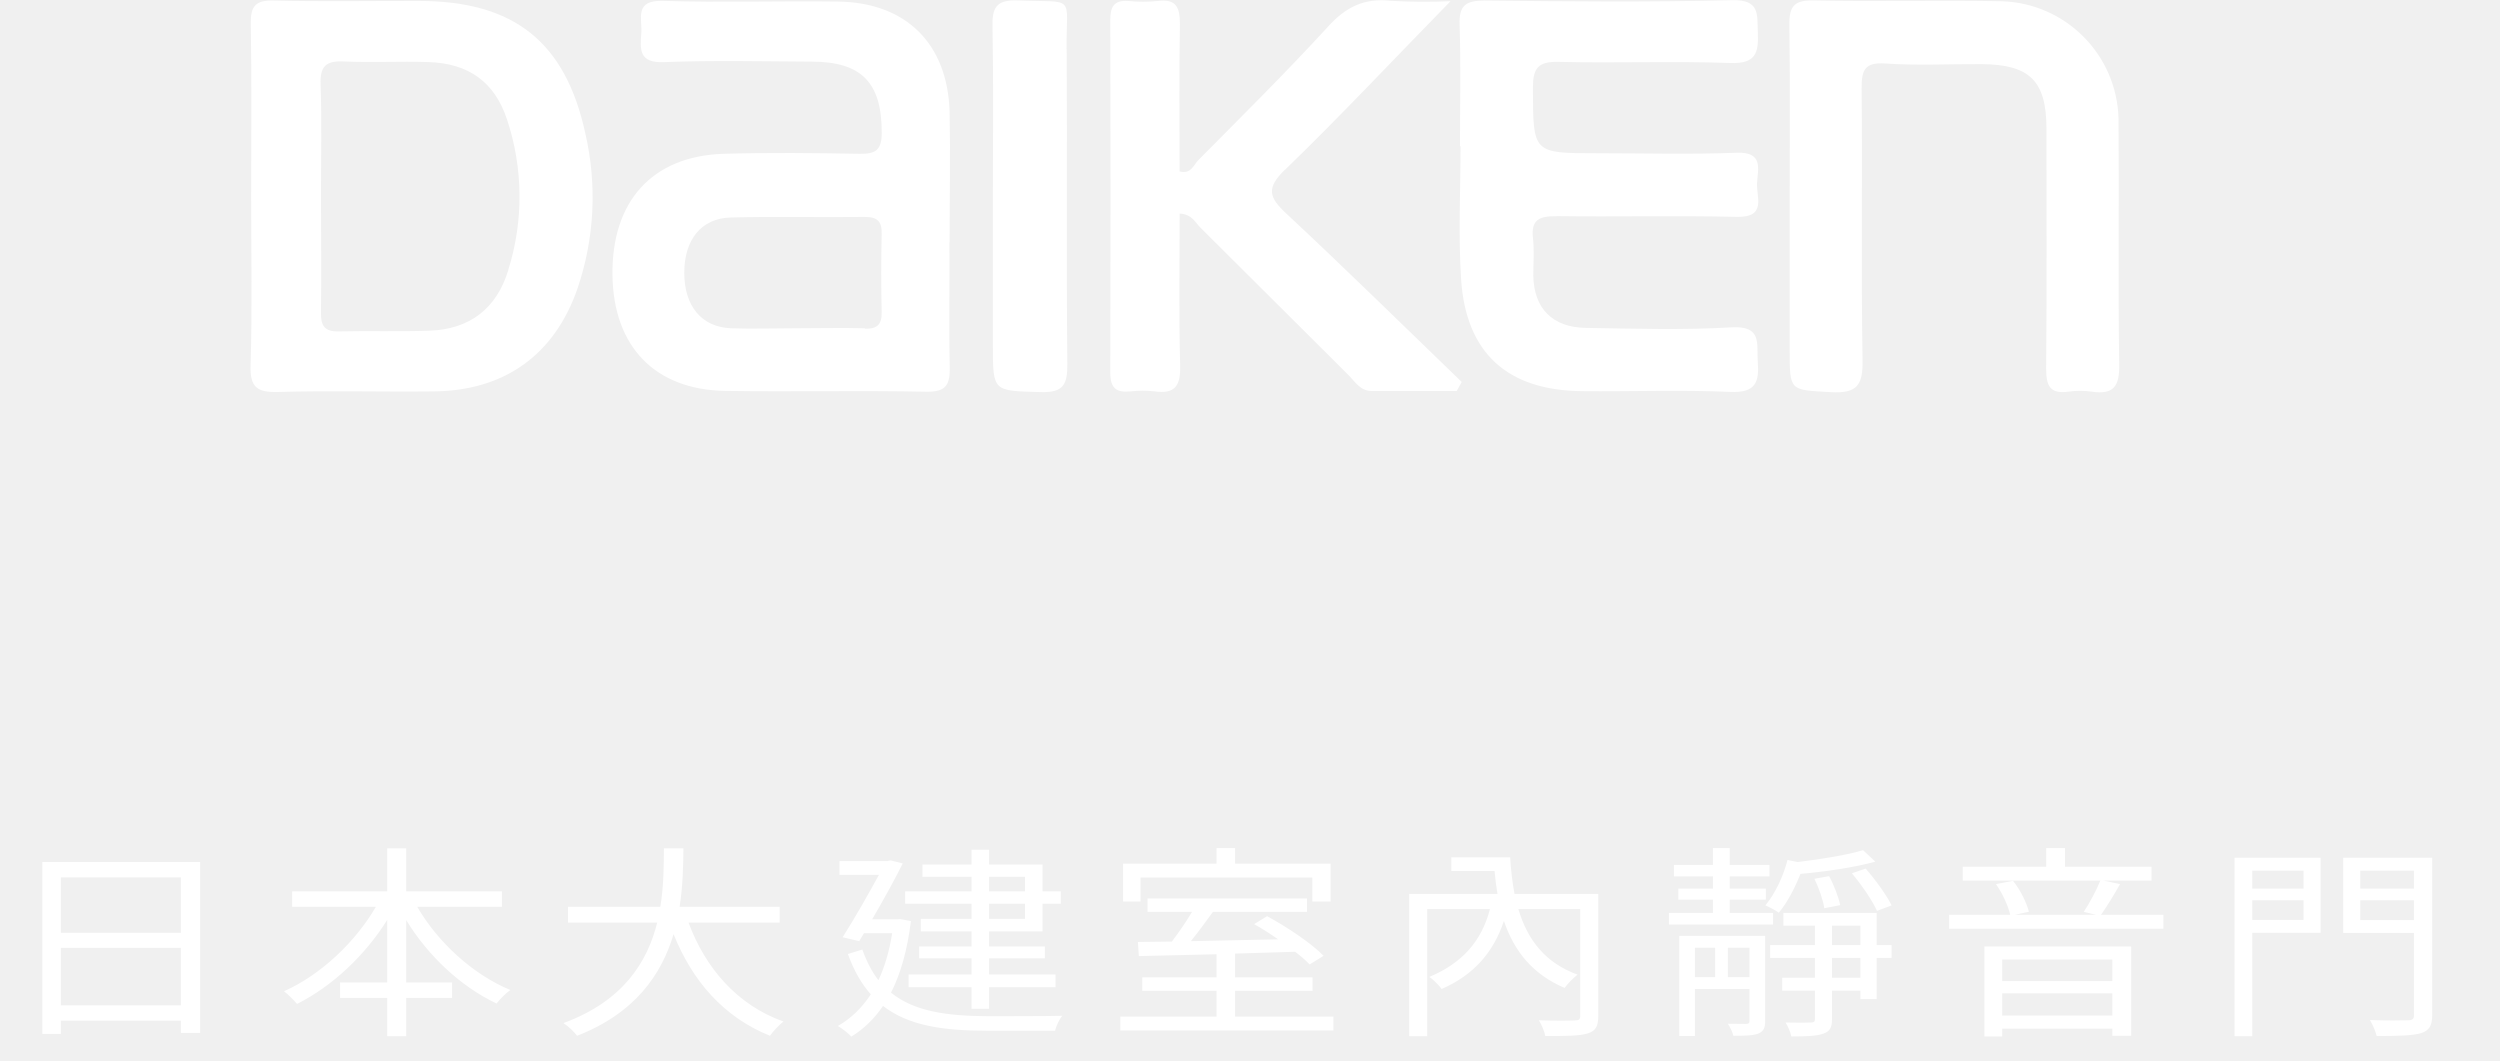
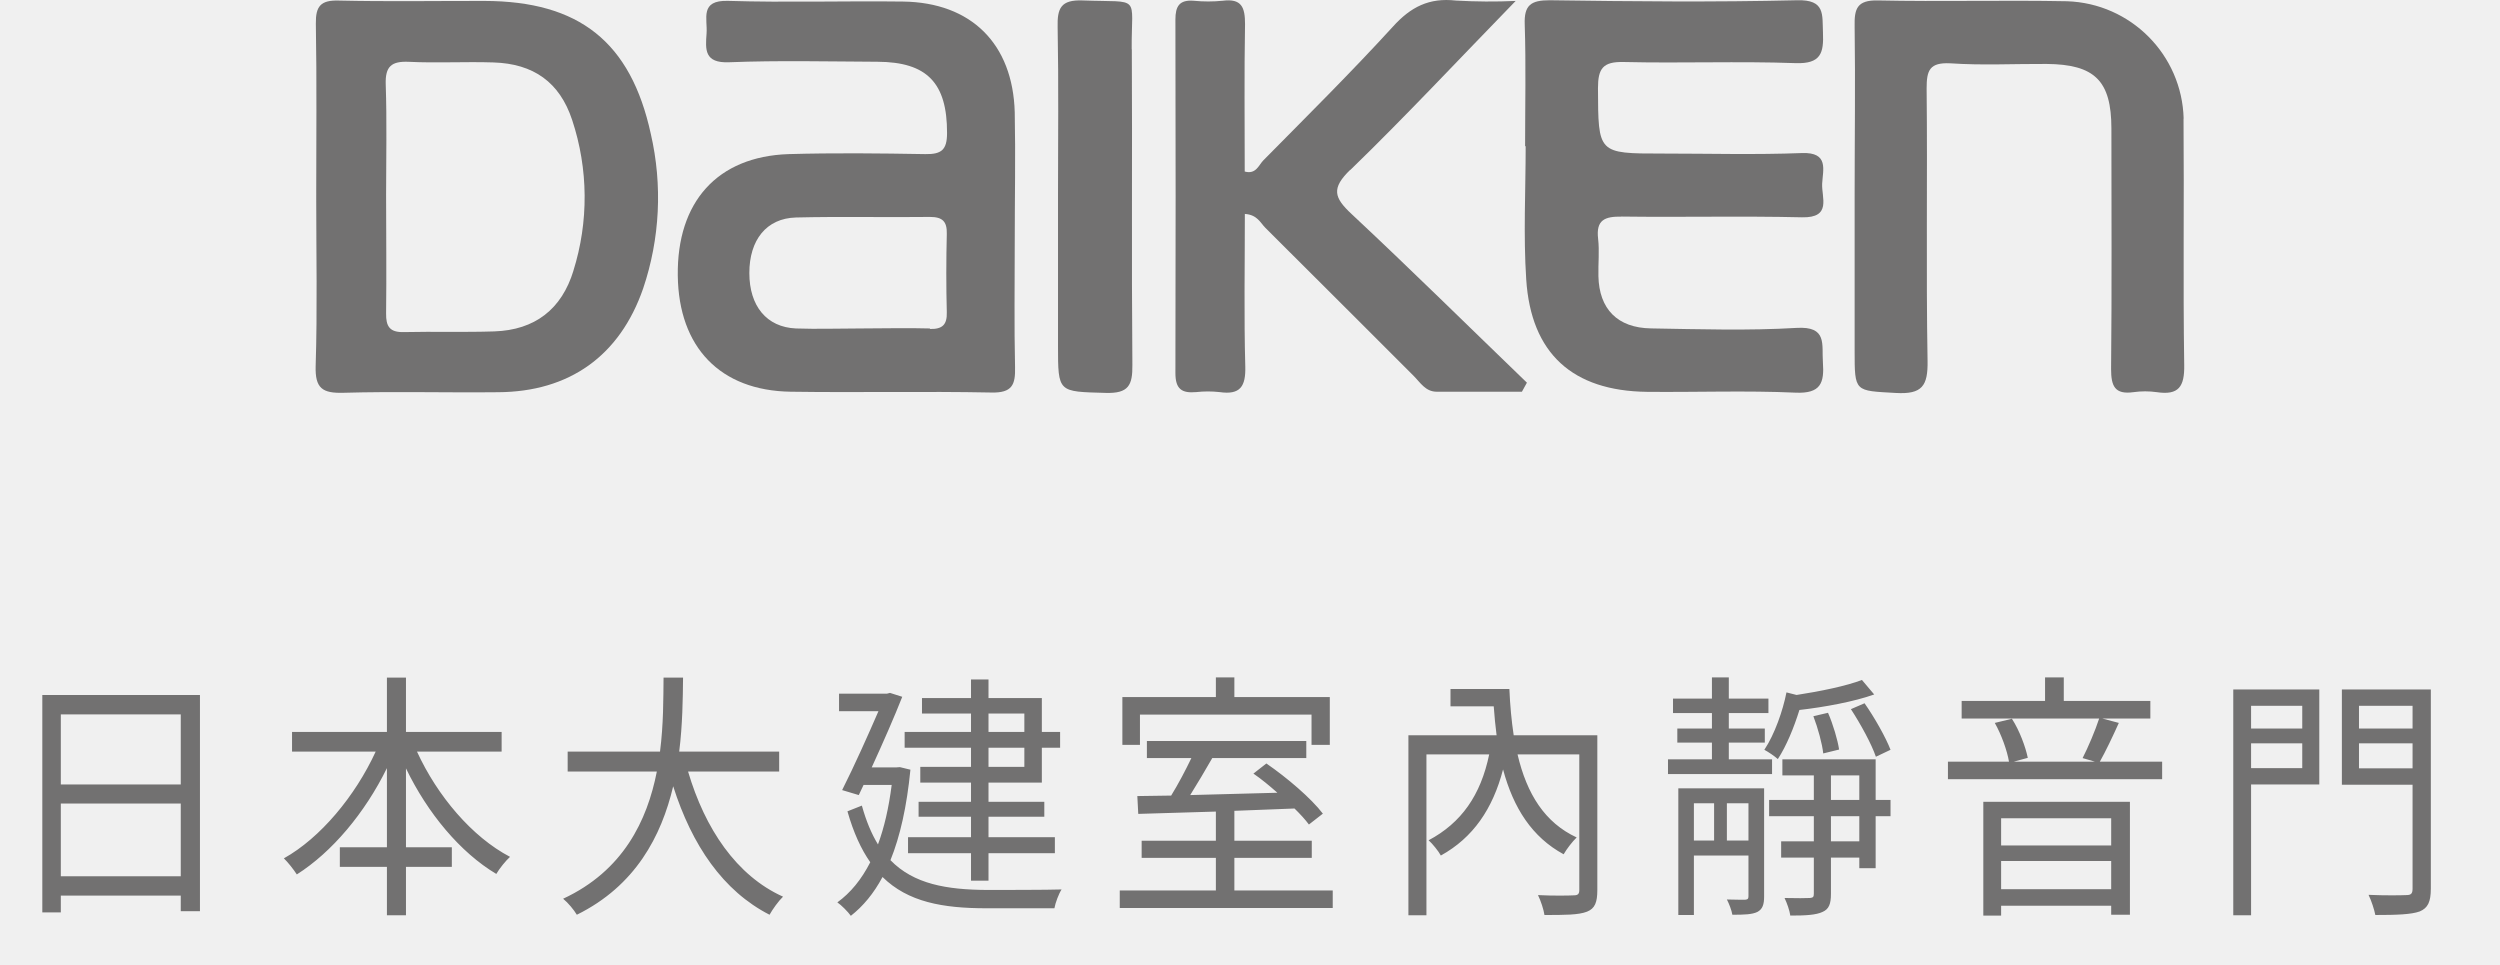
- <svg xmlns="http://www.w3.org/2000/svg" viewBox="0 0 400.35 169.84">
+ <svg xmlns="http://www.w3.org/2000/svg" viewBox="0 0 400.35 154.38">
  <defs>
-     <style>.cls-1{font-size:38.51px;font-family:LinGothic-Light;font-weight:300;letter-spacing:0.15em;}.cls-1,.cls-2{fill:#fff;}</style>
+     <style>.cls-1{font-size:48.72px;font-family:DFLiHei-Bd-HK-BF, DFPLiHei-Bd;letter-spacing:0.15em;}.cls-1,.cls-2{fill:#727171;}</style>
  </defs>
  <g id="圖層_2" data-name="圖層 2">
    <g id="圖層_1-2" data-name="圖層 1">
-       <text class="cls-1" transform="translate(0 163.32) scale(1 0.85)">日本大建室內靜音門</text>
-       <path class="cls-2" d="M152.07,38.8c0-6.95.14-13.9,0-20.85C151.77,7,145.1.39,134.17.25c-9.32-.12-18.65.18-28-.11-4.66-.15-3.3,2.85-3.47,5.2-.2,2.58-.39,4.77,3.6,4.61,7.92-.31,15.85-.12,23.77-.08s11.15,3.38,11.13,11.4c0,2.69-.9,3.4-3.48,3.36-7.3-.13-14.62-.21-21.91,0-11.4.39-17.87,7.63-17.73,19.4.14,11.45,6.78,18.4,18.08,18.57,10.72.16,21.45-.09,32.16.13,3.32.07,3.84-1.25,3.77-4.06-.15-6.63,0-13.28-.05-19.91M138.5,52.57c-3.73-.1-7.47,0-11.2,0-3.42,0-6.85.12-10.27,0-4.71-.21-7.44-3.57-7.45-8.87s2.71-8.75,7.45-8.87c7.15-.19,14.31,0,21.46-.09,2,0,2.75.71,2.7,2.7-.09,4.17-.1,8.34,0,12.52.05,2-.7,2.73-2.7,2.68" />
-       <path class="cls-2" d="M67.15.15C59.37.14,51.59.27,43.82.09,40.93,0,40.11,1,40.16,3.78c.16,9.27.06,18.54.06,27.81,0,9,.18,17.93-.09,26.89-.12,3.6,1.08,4.39,4.47,4.29,8.23-.24,16.48,0,24.73-.09,11.41-.06,19.5-5.83,23.19-16.59a45.33,45.33,0,0,0,1.22-24.7C90.55,6.67,82.29.18,67.15.15M81.41,43.23c-1.88,6.18-6.17,9.51-12.68,9.73-4.81.16-9.64,0-14.45.11-2.34.07-2.91-.94-2.88-3,.09-6.33,0-12.66,0-19,0-5.87.14-11.74-.06-17.6-.1-2.9.91-3.76,3.73-3.63,4.5.21,9-.05,13.53.1,6.41.2,10.59,3.15,12.59,9.18a39.15,39.15,0,0,1,.19,24.15" />
-       <path class="cls-2" d="M249.24,34.61c9.63.13,19.27-.11,28.9.12,4.81.11,3.12-3.17,3.23-5.37s1.12-5.06-3.24-4.9c-7.45.29-14.91.08-22.37.08-10.36,0-10.24,0-10.28-10.44,0-3.17.79-4.27,4.12-4.19,9.16.22,18.34-.15,27.5.18,4.1.15,4.54-1.64,4.4-4.89-.13-2.87.4-5.28-4.14-5.17-13.2.33-26.41.2-39.62.06-3,0-4.11.76-4,3.87.21,6.48.06,13,.06,19.45h.09c0,7.1-.37,14.23.09,21.3.77,11.84,7.43,17.82,19.35,17.93,7.92.08,15.86-.23,23.77.12,4.06.18,4.64-1.55,4.39-4.84-.21-2.85.76-5.79-4.23-5.5-7.74.46-15.53.21-23.3.09-5.38-.09-8.31-3.12-8.42-8.36,0-2,.18-4-.05-6-.35-3,1.06-3.56,3.76-3.52" />
-       <path class="cls-2" d="M205.78,27.19c8.85-8.56,17.27-17.56,26.51-27a93.21,93.21,0,0,1-9.57-.06c-4.26-.48-7.23,1-10.1,4.19-6.69,7.3-13.75,14.28-20.72,21.32-.75.77-1.18,2.31-3,1.81,0-7.85-.09-15.7.05-23.55,0-2.69-.54-4.13-3.58-3.74a23.31,23.31,0,0,1-4.65,0c-2.31-.18-2.92.92-2.92,3q.08,28.26,0,56.51c0,2.55,1,3.25,3.33,3a16.61,16.61,0,0,1,3.73,0c3.32.48,4.21-.89,4.13-4.11-.22-8-.08-16-.08-24.36,2,.12,2.48,1.42,3.3,2.23,7.92,7.85,15.79,15.75,23.71,23.61,1.06,1.06,1.91,2.56,3.69,2.57,4.56,0,9.12,0,13.67,0,.27-.48.54-1,.8-1.44-9.33-9-18.58-18.1-28.06-26.94-2.84-2.64-3.29-4.11-.21-7.1" />
-       <path class="cls-2" d="M339.26,19A19.3,19.3,0,0,0,320.6.2C310.5,0,300.39.28,290.29.07,287,0,286.51,1.39,286.55,4.16c.13,9.11.05,18.23.05,27.34V56.06c0,6.65,0,6.36,6.59,6.74,4.23.24,5.15-1.13,5.08-5.14-.25-14.51,0-29-.15-43.55,0-2.87.46-4.17,3.81-3.94,5.11.35,10.25.07,15.38.1,7.74.05,10.39,2.68,10.41,10.29,0,12.82.07,25.64-.05,38.46,0,2.72.57,4.12,3.58,3.7a13.25,13.25,0,0,1,3.72,0c3.52.53,4.46-.88,4.4-4.34-.2-13.12,0-26.25-.11-39.38" />
-       <path class="cls-2" d="M170.8,7.88C170.74-1,172.44.44,162.94.07c-3.48-.13-4.08,1.25-4,4.29.17,8.94.06,17.88.06,26.83V55.24c0,7.55,0,7.33,7.63,7.55,3.67.11,4.32-1.2,4.29-4.5-.16-16.8,0-33.61-.1-50.41" />
+       <text class="cls-1" transform="translate(0 143.26) scale(0.79 0.85)">日本大建室內靜音門</text>
+       <path class="cls-2" d="M162.5,38.88c0-7,.14-13.93,0-20.89C162.2,7,155.53.39,144.6.25c-9.32-.12-18.66.18-28-.11C112,0,113.33,3,113.15,5.35c-.19,2.59-.38,4.78,3.61,4.62,7.91-.31,15.85-.12,23.77-.08s11.15,3.38,11.13,11.42c0,2.7-.9,3.41-3.49,3.37-7.3-.13-14.61-.21-21.91,0-11.39.39-17.87,7.65-17.72,19.45.14,11.47,6.77,18.43,18.08,18.6,10.72.16,21.44-.09,32.16.13,3.32.07,3.84-1.25,3.77-4.06-.15-6.65-.05-13.31-.05-20m-13.58,13.8c-3.73-.11-7.46,0-11.19,0-3.43,0-6.85.12-10.27,0C122.75,52.39,120,49,120,43.72s2.72-8.76,7.46-8.89c7.15-.18,14.31,0,21.46-.09,2,0,2.75.71,2.7,2.71-.1,4.17-.11,8.36,0,12.54.06,2-.69,2.74-2.7,2.69" />
+       <path class="cls-2" d="M77.58.15C69.8.14,62,.27,54.25.09,51.35,0,50.54,1,50.58,3.78c.16,9.29.06,18.59.06,27.88,0,9,.19,18-.09,26.94-.11,3.61,1.09,4.4,4.48,4.3,8.23-.24,16.48,0,24.72-.09C91.17,62.75,99.26,57,103,46.18a45.48,45.48,0,0,0,1.22-24.74C101,6.68,92.72.18,77.58.15M91.84,43.32c-1.88,6.19-6.17,9.53-12.68,9.75-4.81.16-9.64,0-14.45.11-2.34.07-2.91-.94-2.88-3,.08-6.35,0-12.7,0-19,0-5.88.14-11.77-.06-17.65-.1-2.9.91-3.76,3.73-3.63,4.5.22,9-.05,13.53.1,6.4.2,10.59,3.16,12.59,9.2a39.31,39.31,0,0,1,.19,24.2" />
+       <path class="cls-2" d="M259.67,34.68c9.63.13,19.27-.11,28.9.12,4.8.11,3.12-3.17,3.23-5.38s1.12-5.07-3.24-4.91c-7.45.29-14.91.08-22.37.08-10.36,0-10.24,0-10.29-10.46,0-3.17.79-4.28,4.13-4.2,9.16.22,18.34-.15,27.49.18,4.1.15,4.55-1.64,4.41-4.9-.13-2.88.4-5.29-4.14-5.17-13.2.32-26.41.19-39.62,0-3,0-4.12.76-4,3.88.21,6.49.06,13,.06,19.49h.09c0,7.12-.38,14.25.09,21.34.77,11.87,7.43,17.86,19.35,18,7.92.08,15.86-.23,23.77.13,4.06.18,4.63-1.56,4.39-4.86-.21-2.85.76-5.81-4.23-5.51-7.74.46-15.54.21-23.3.08-5.38-.08-8.31-3.12-8.42-8.37-.05-2,.18-4-.05-6-.35-3,1.06-3.57,3.76-3.53" />
+       <path class="cls-2" d="M216.21,27.25c8.85-8.58,17.27-17.6,26.51-27.1a93.21,93.21,0,0,1-9.57-.06c-4.27-.48-7.23,1-10.11,4.2-6.69,7.32-13.74,14.31-20.71,21.37-.76.76-1.18,2.31-3,1.81,0-7.87-.09-15.74.05-23.61,0-2.69-.54-4.13-3.58-3.74a23.31,23.31,0,0,1-4.65,0c-2.31-.18-2.92.92-2.92,3q.07,28.3,0,56.62c0,2.56,1,3.26,3.34,3.05a16.61,16.61,0,0,1,3.73,0c3.32.48,4.21-.9,4.12-4.12-.22-8-.07-16.08-.07-24.41,2,.13,2.48,1.42,3.3,2.24,7.92,7.86,15.79,15.78,23.7,23.66,1.07,1.06,1.91,2.56,3.7,2.57,4.56,0,9.11,0,13.67,0l.8-1.45c-9.34-9-18.58-18.13-28.07-27-2.83-2.64-3.29-4.12-.2-7.11" />
+       <path class="cls-2" d="M349.69,19A19.32,19.32,0,0,0,331,.2C320.92,0,310.81.29,300.71.07,297.4,0,296.94,1.39,297,4.17c.13,9.13,0,18.26,0,27.39V56.17c0,6.67,0,6.38,6.6,6.76,4.22.24,5.15-1.13,5.08-5.15-.25-14.54,0-29.09-.15-43.64,0-2.87.46-4.17,3.81-4,5.1.35,10.25.07,15.38.1,7.73.06,10.39,2.68,10.4,10.32,0,12.84.08,25.69-.05,38.53,0,2.73.58,4.13,3.59,3.71a13.25,13.25,0,0,1,3.72,0c3.52.53,4.46-.88,4.4-4.35-.2-13.15,0-26.3-.11-39.46" />
+       <path class="cls-2" d="M181.23,7.89C181.17-1,182.87.44,173.37.07c-3.49-.13-4.08,1.25-4,4.3.17,9,.06,17.92.06,26.88v24.1c0,7.57,0,7.35,7.63,7.57,3.67.11,4.32-1.21,4.28-4.51-.15-16.84,0-33.68-.09-50.52" />
    </g>
  </g>
</svg>
